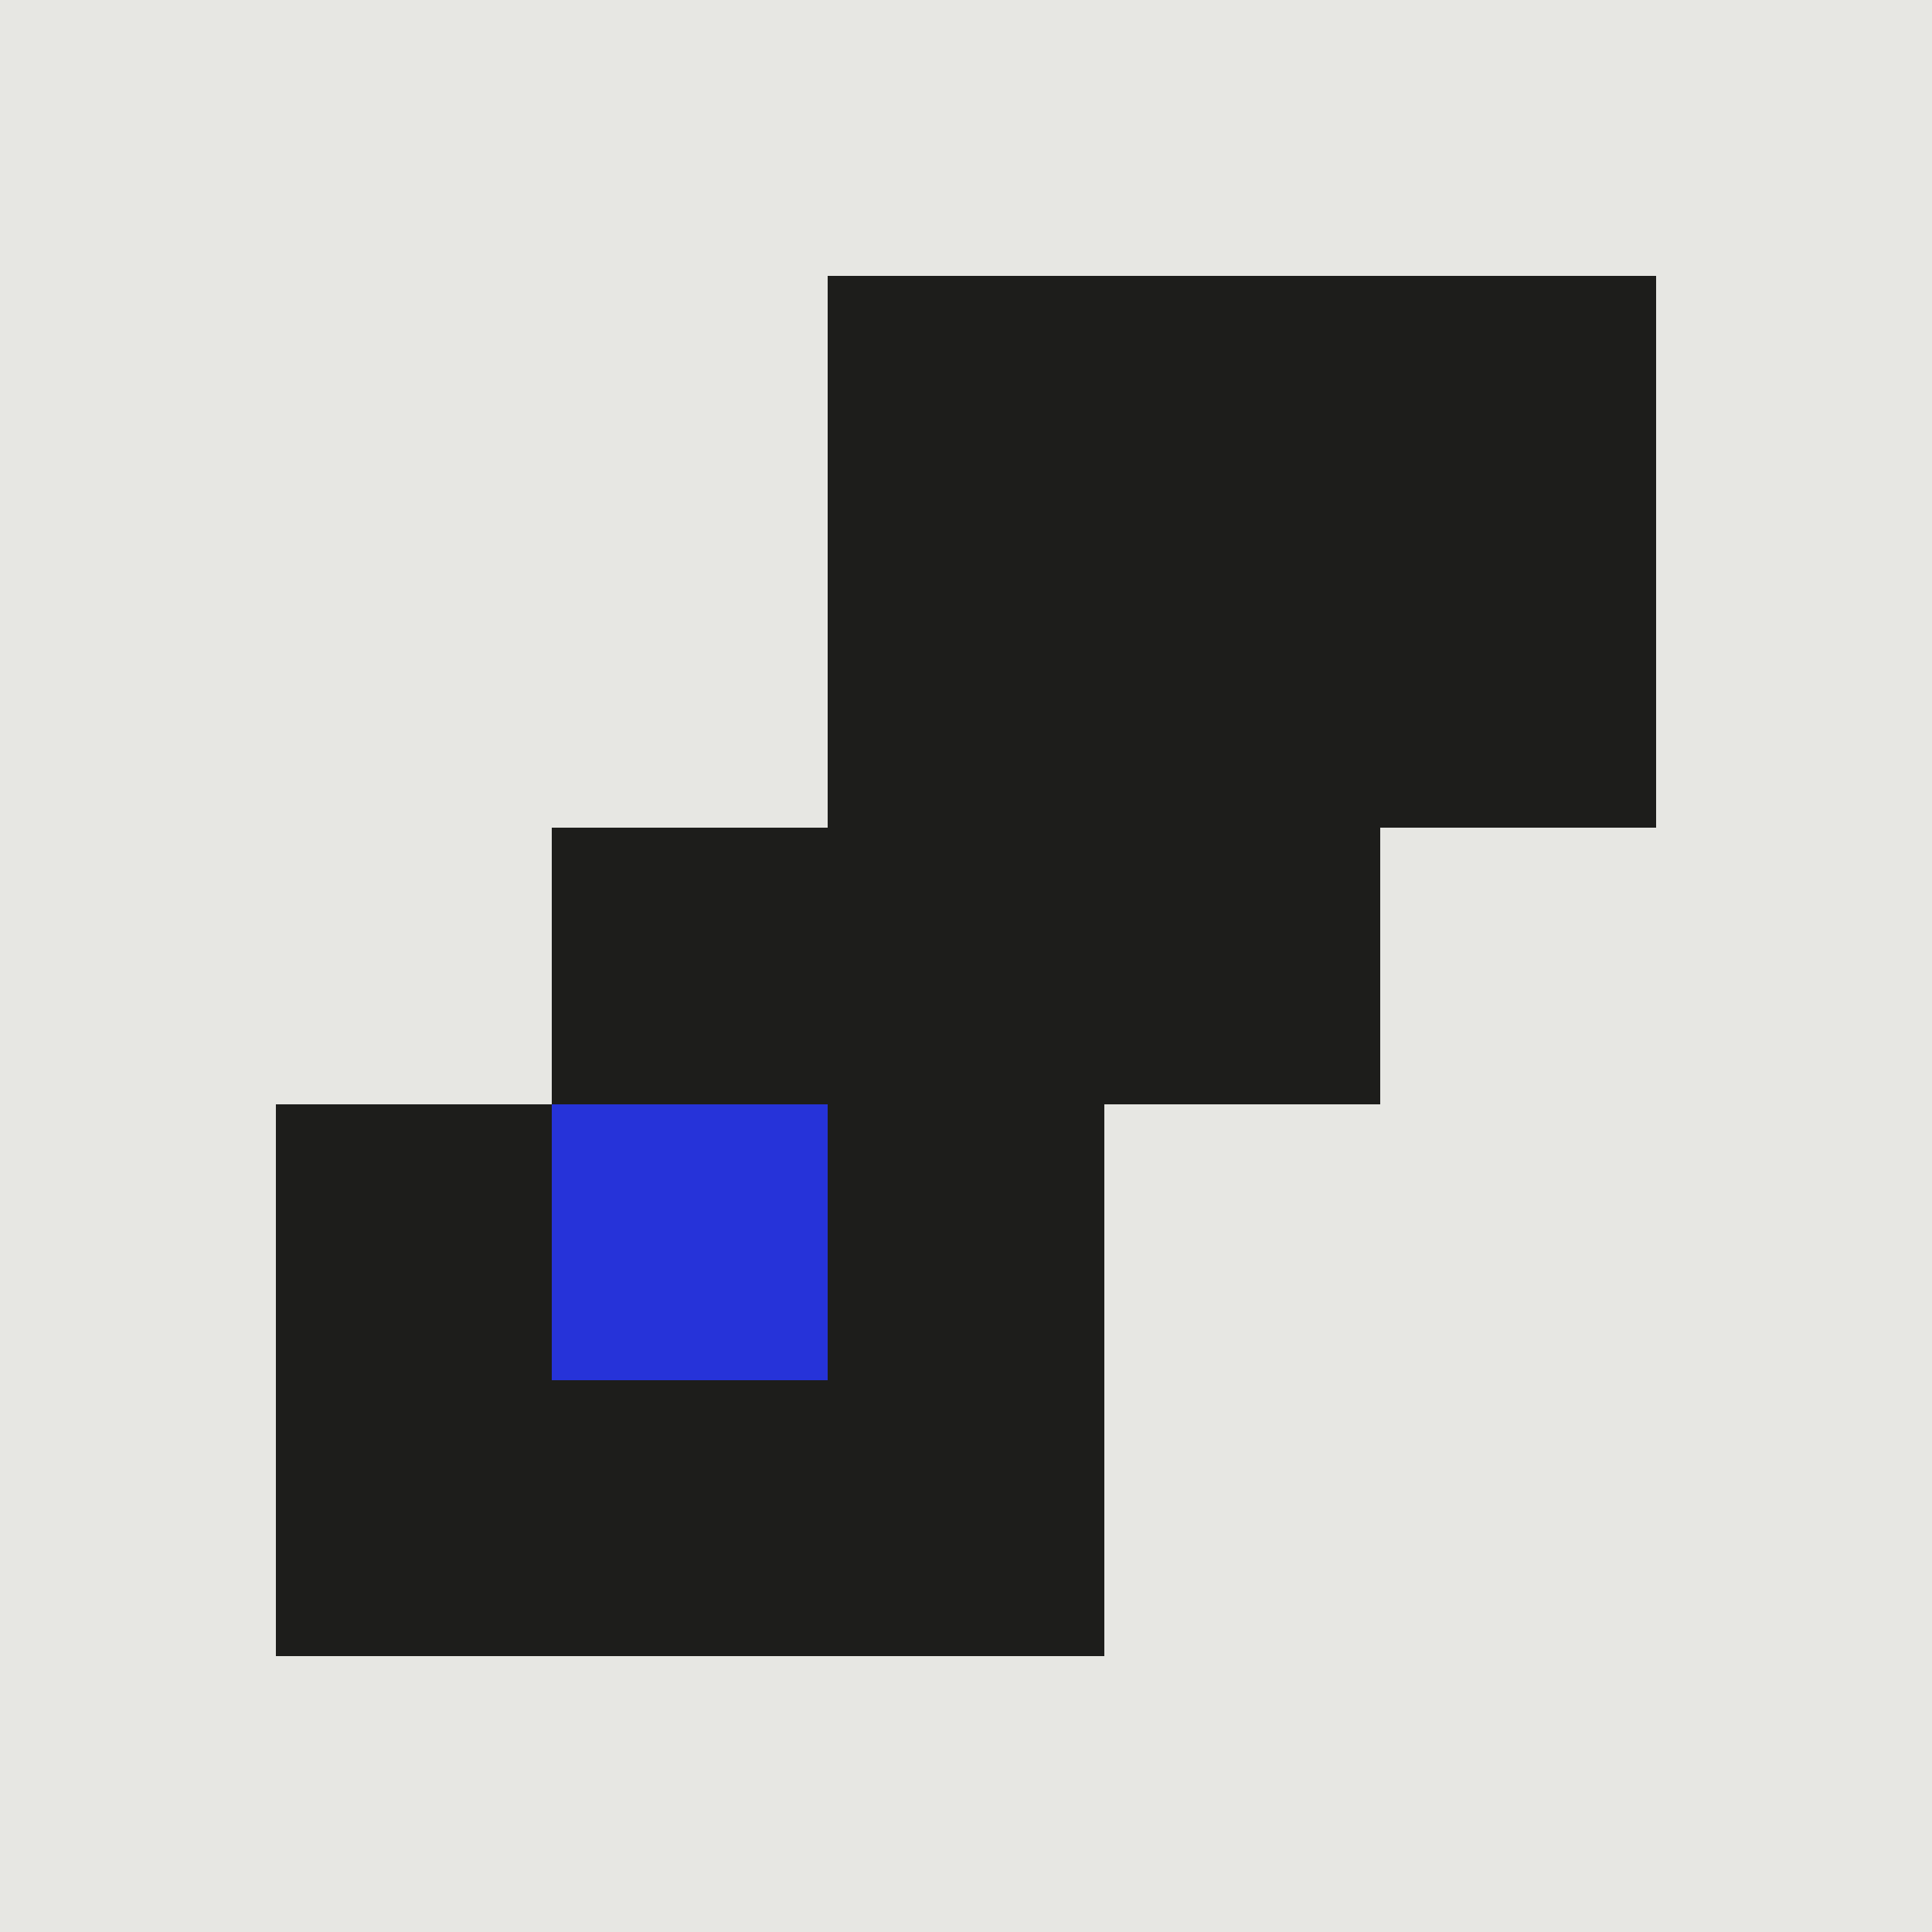
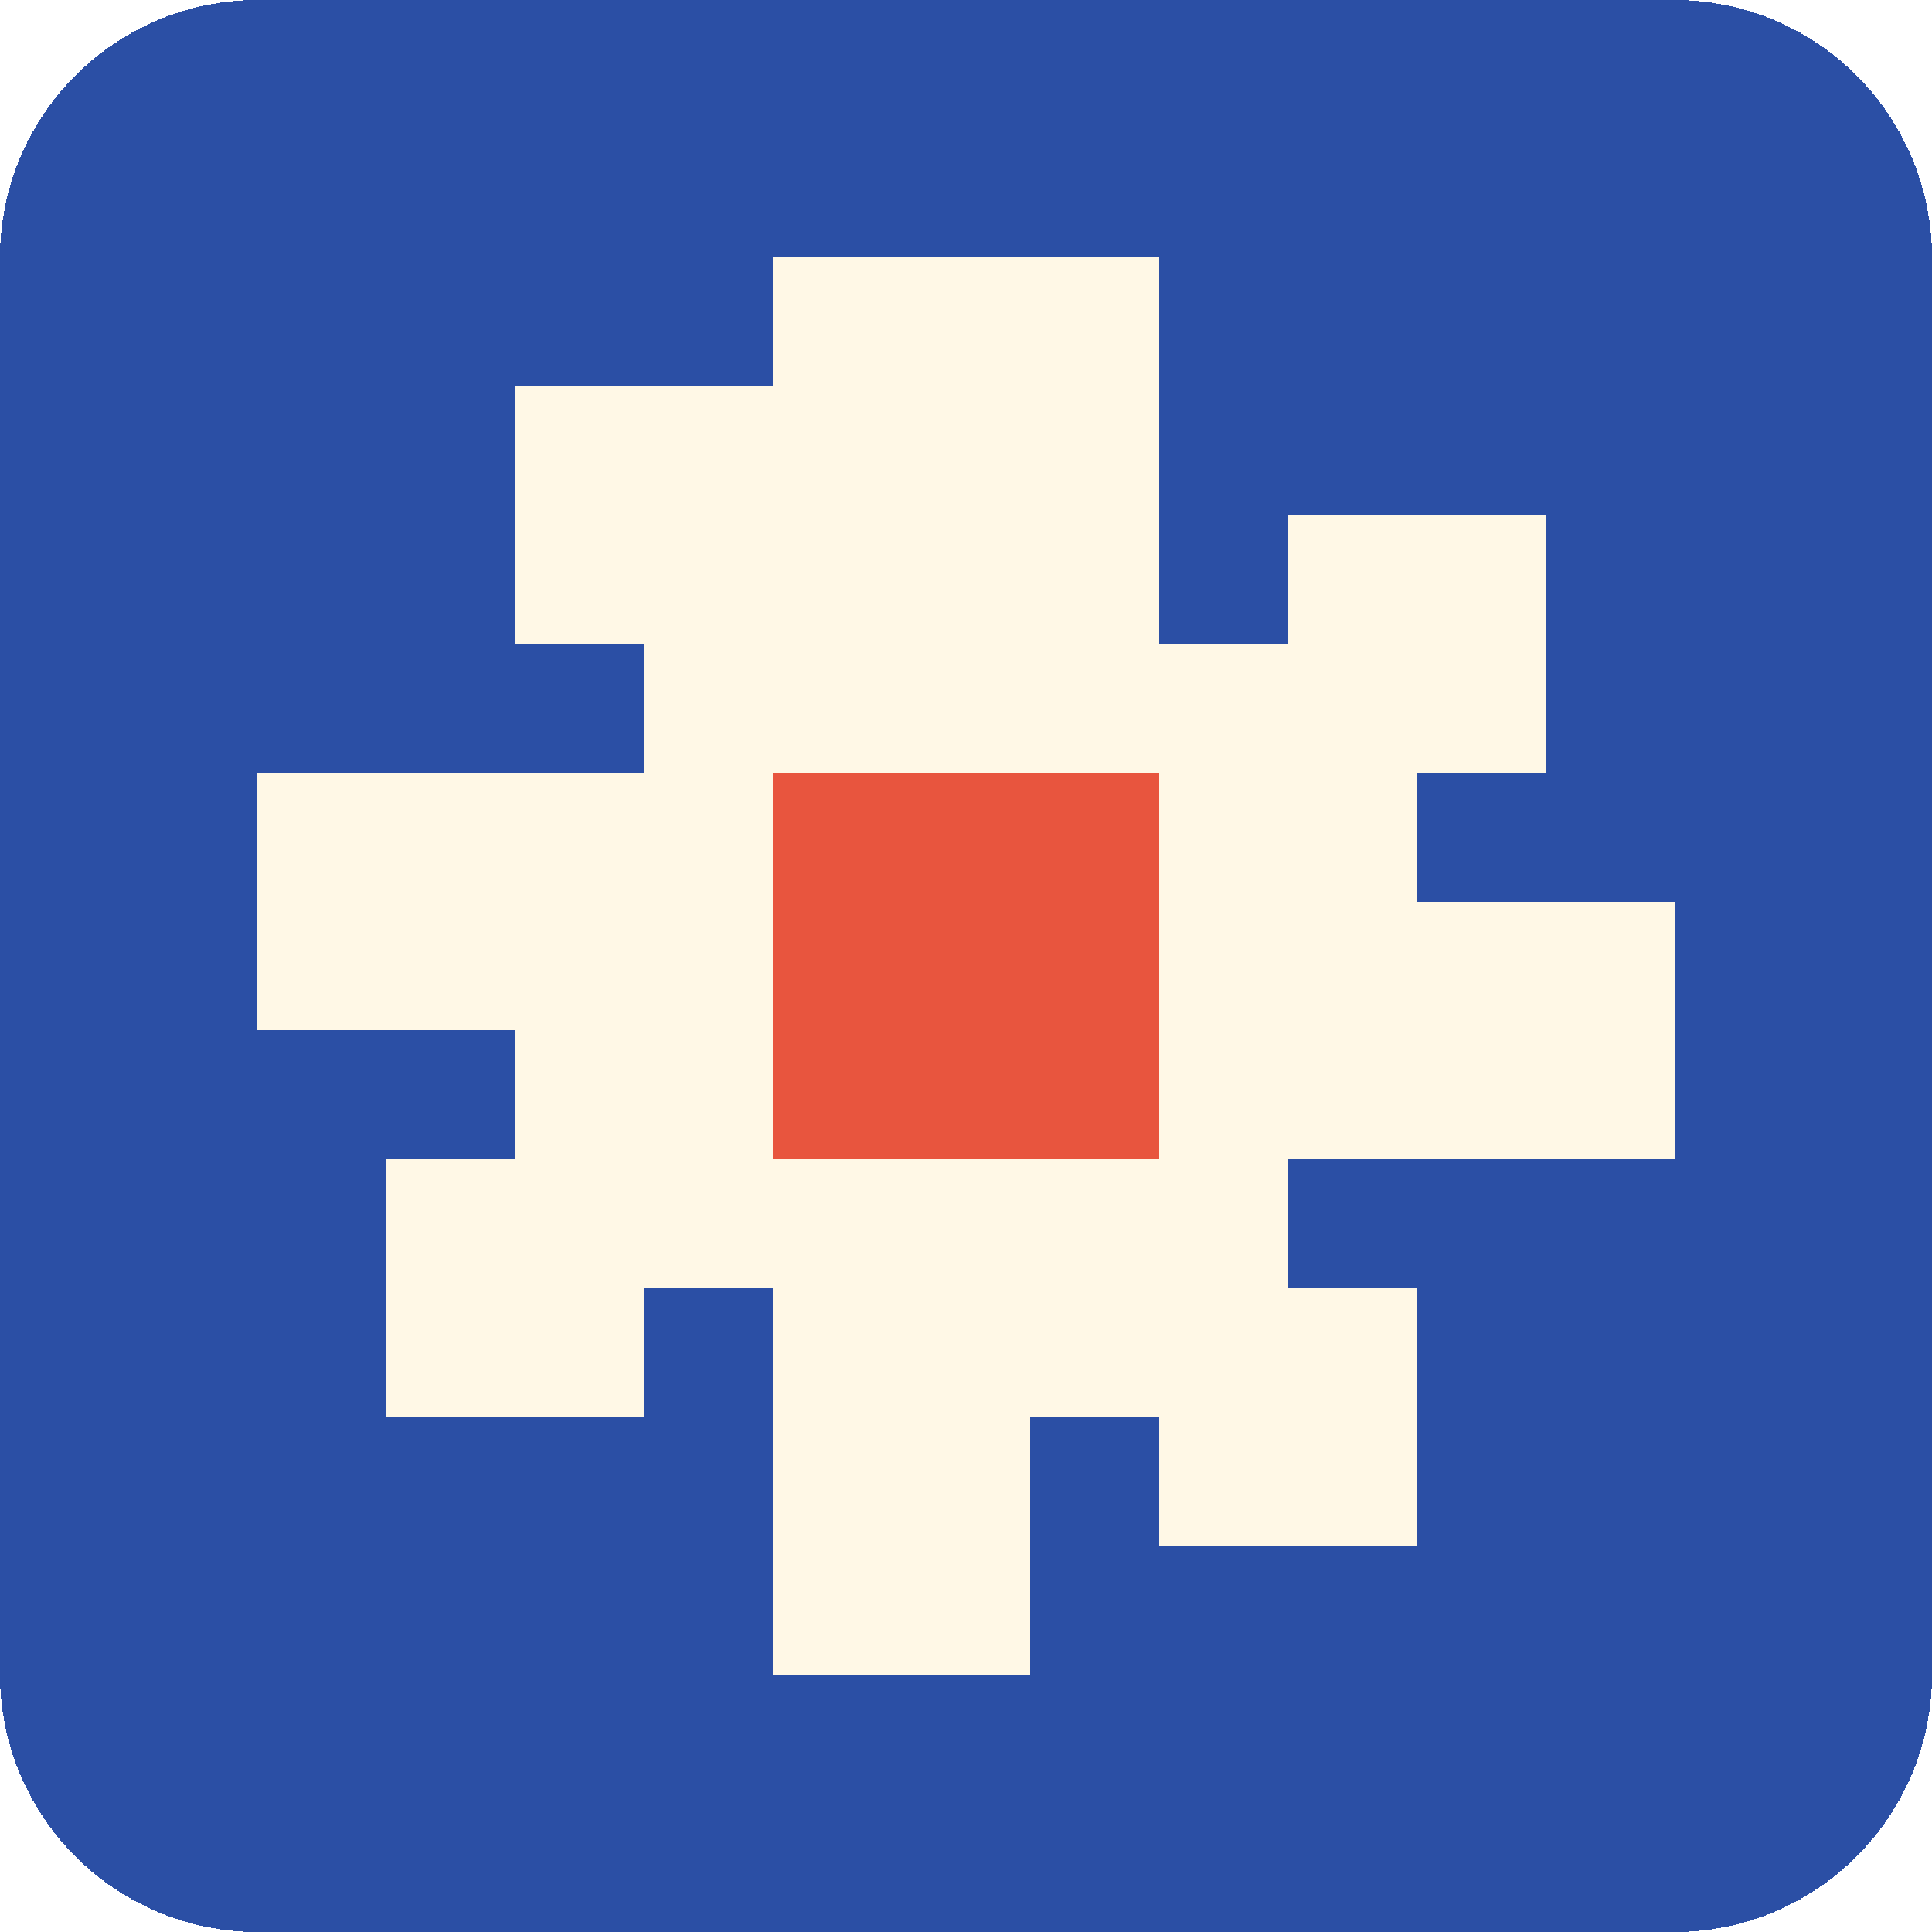
- <svg xmlns="http://www.w3.org/2000/svg" viewBox="-1 -1 7 7" shape-rendering="crispEdges">
-   <rect x="-1" y="-1" width="7" height="7" fill="#e7e7e3" />
-   <path fill="#1d1d1b" d="M2 0h3v2H4v1H3v2H0V3h1V2h1z" />
-   <path fill="#2633d9" d="M1 3h1v1H1z" />
+ <svg xmlns="http://www.w3.org/2000/svg" viewBox="-2 -2 15 15" shape-rendering="crispEdges">
+   <rect x="-2" y="-2" width="15" height="15" rx="2" fill="#2b4fa5" />
+   <path fill="#fff8e6" d="M4 0h3v3h1V2h2v2H9v1h2v2H8v1h1v2H7V9H6v2H4V8H3v1H1V7h1V6H0V4h3V3H2V1h2z" />
+   <path fill="#e8553e" d="M4 4h3v3H4z" />
</svg>
